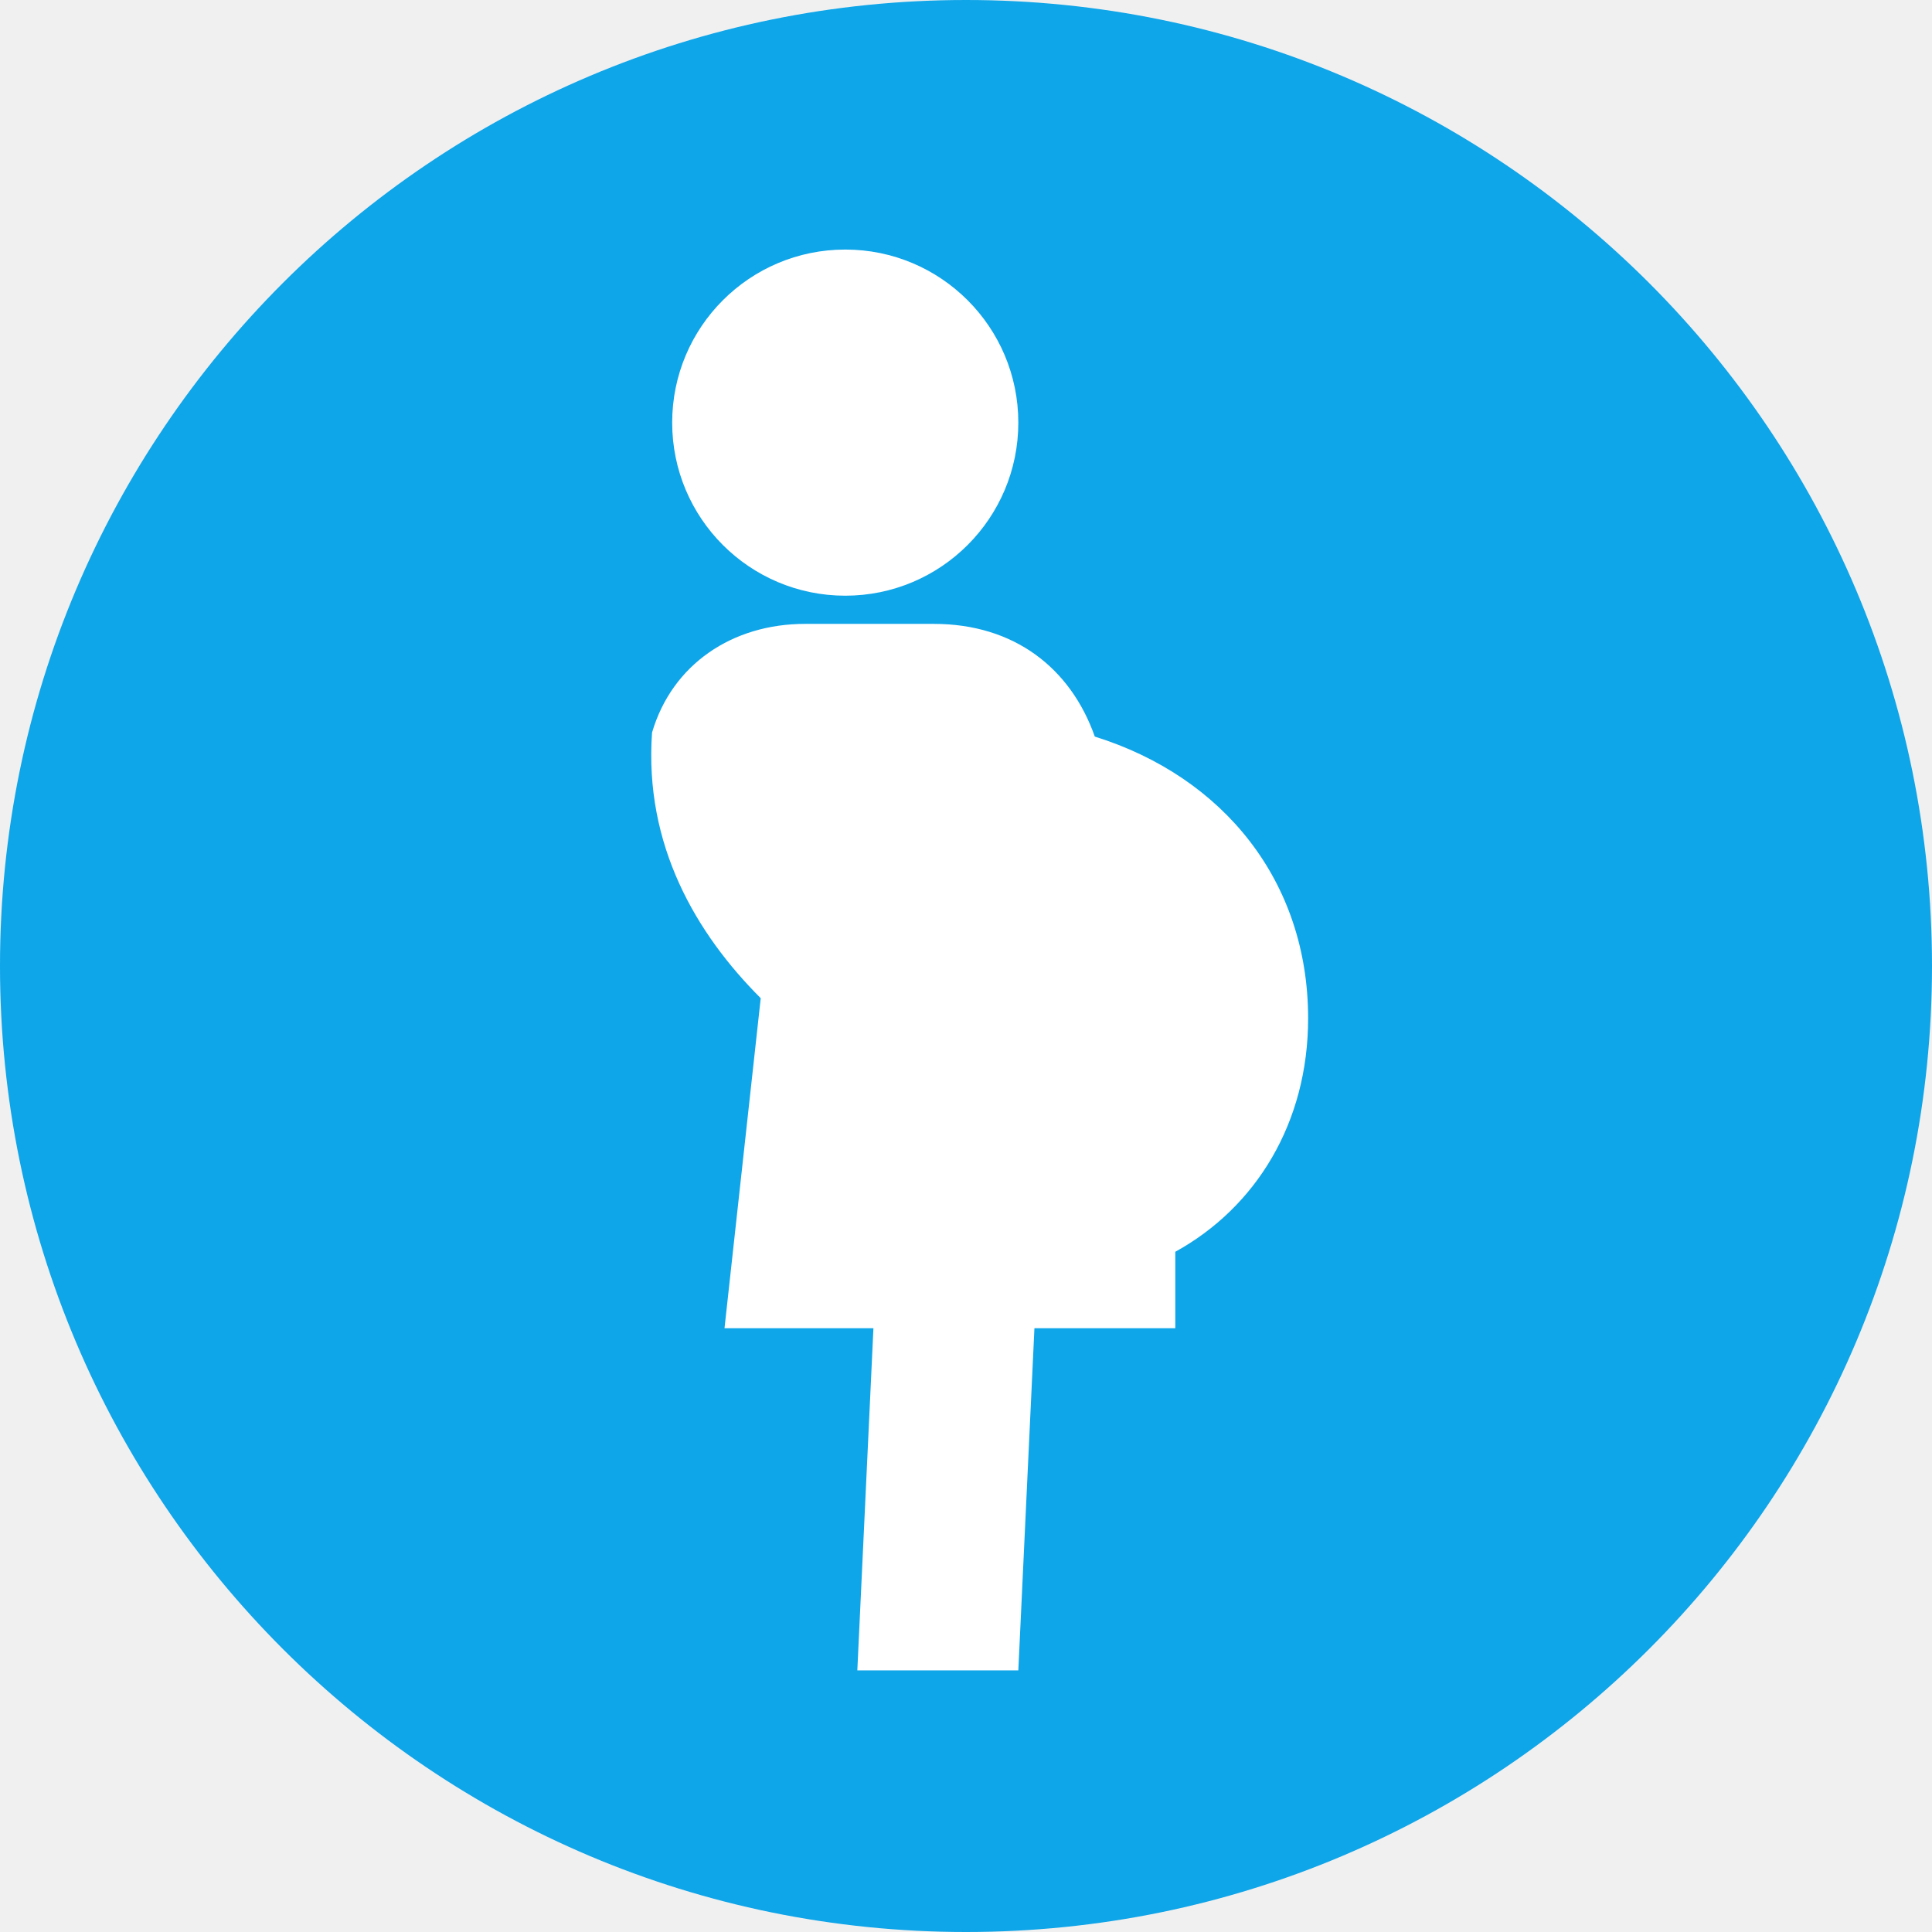
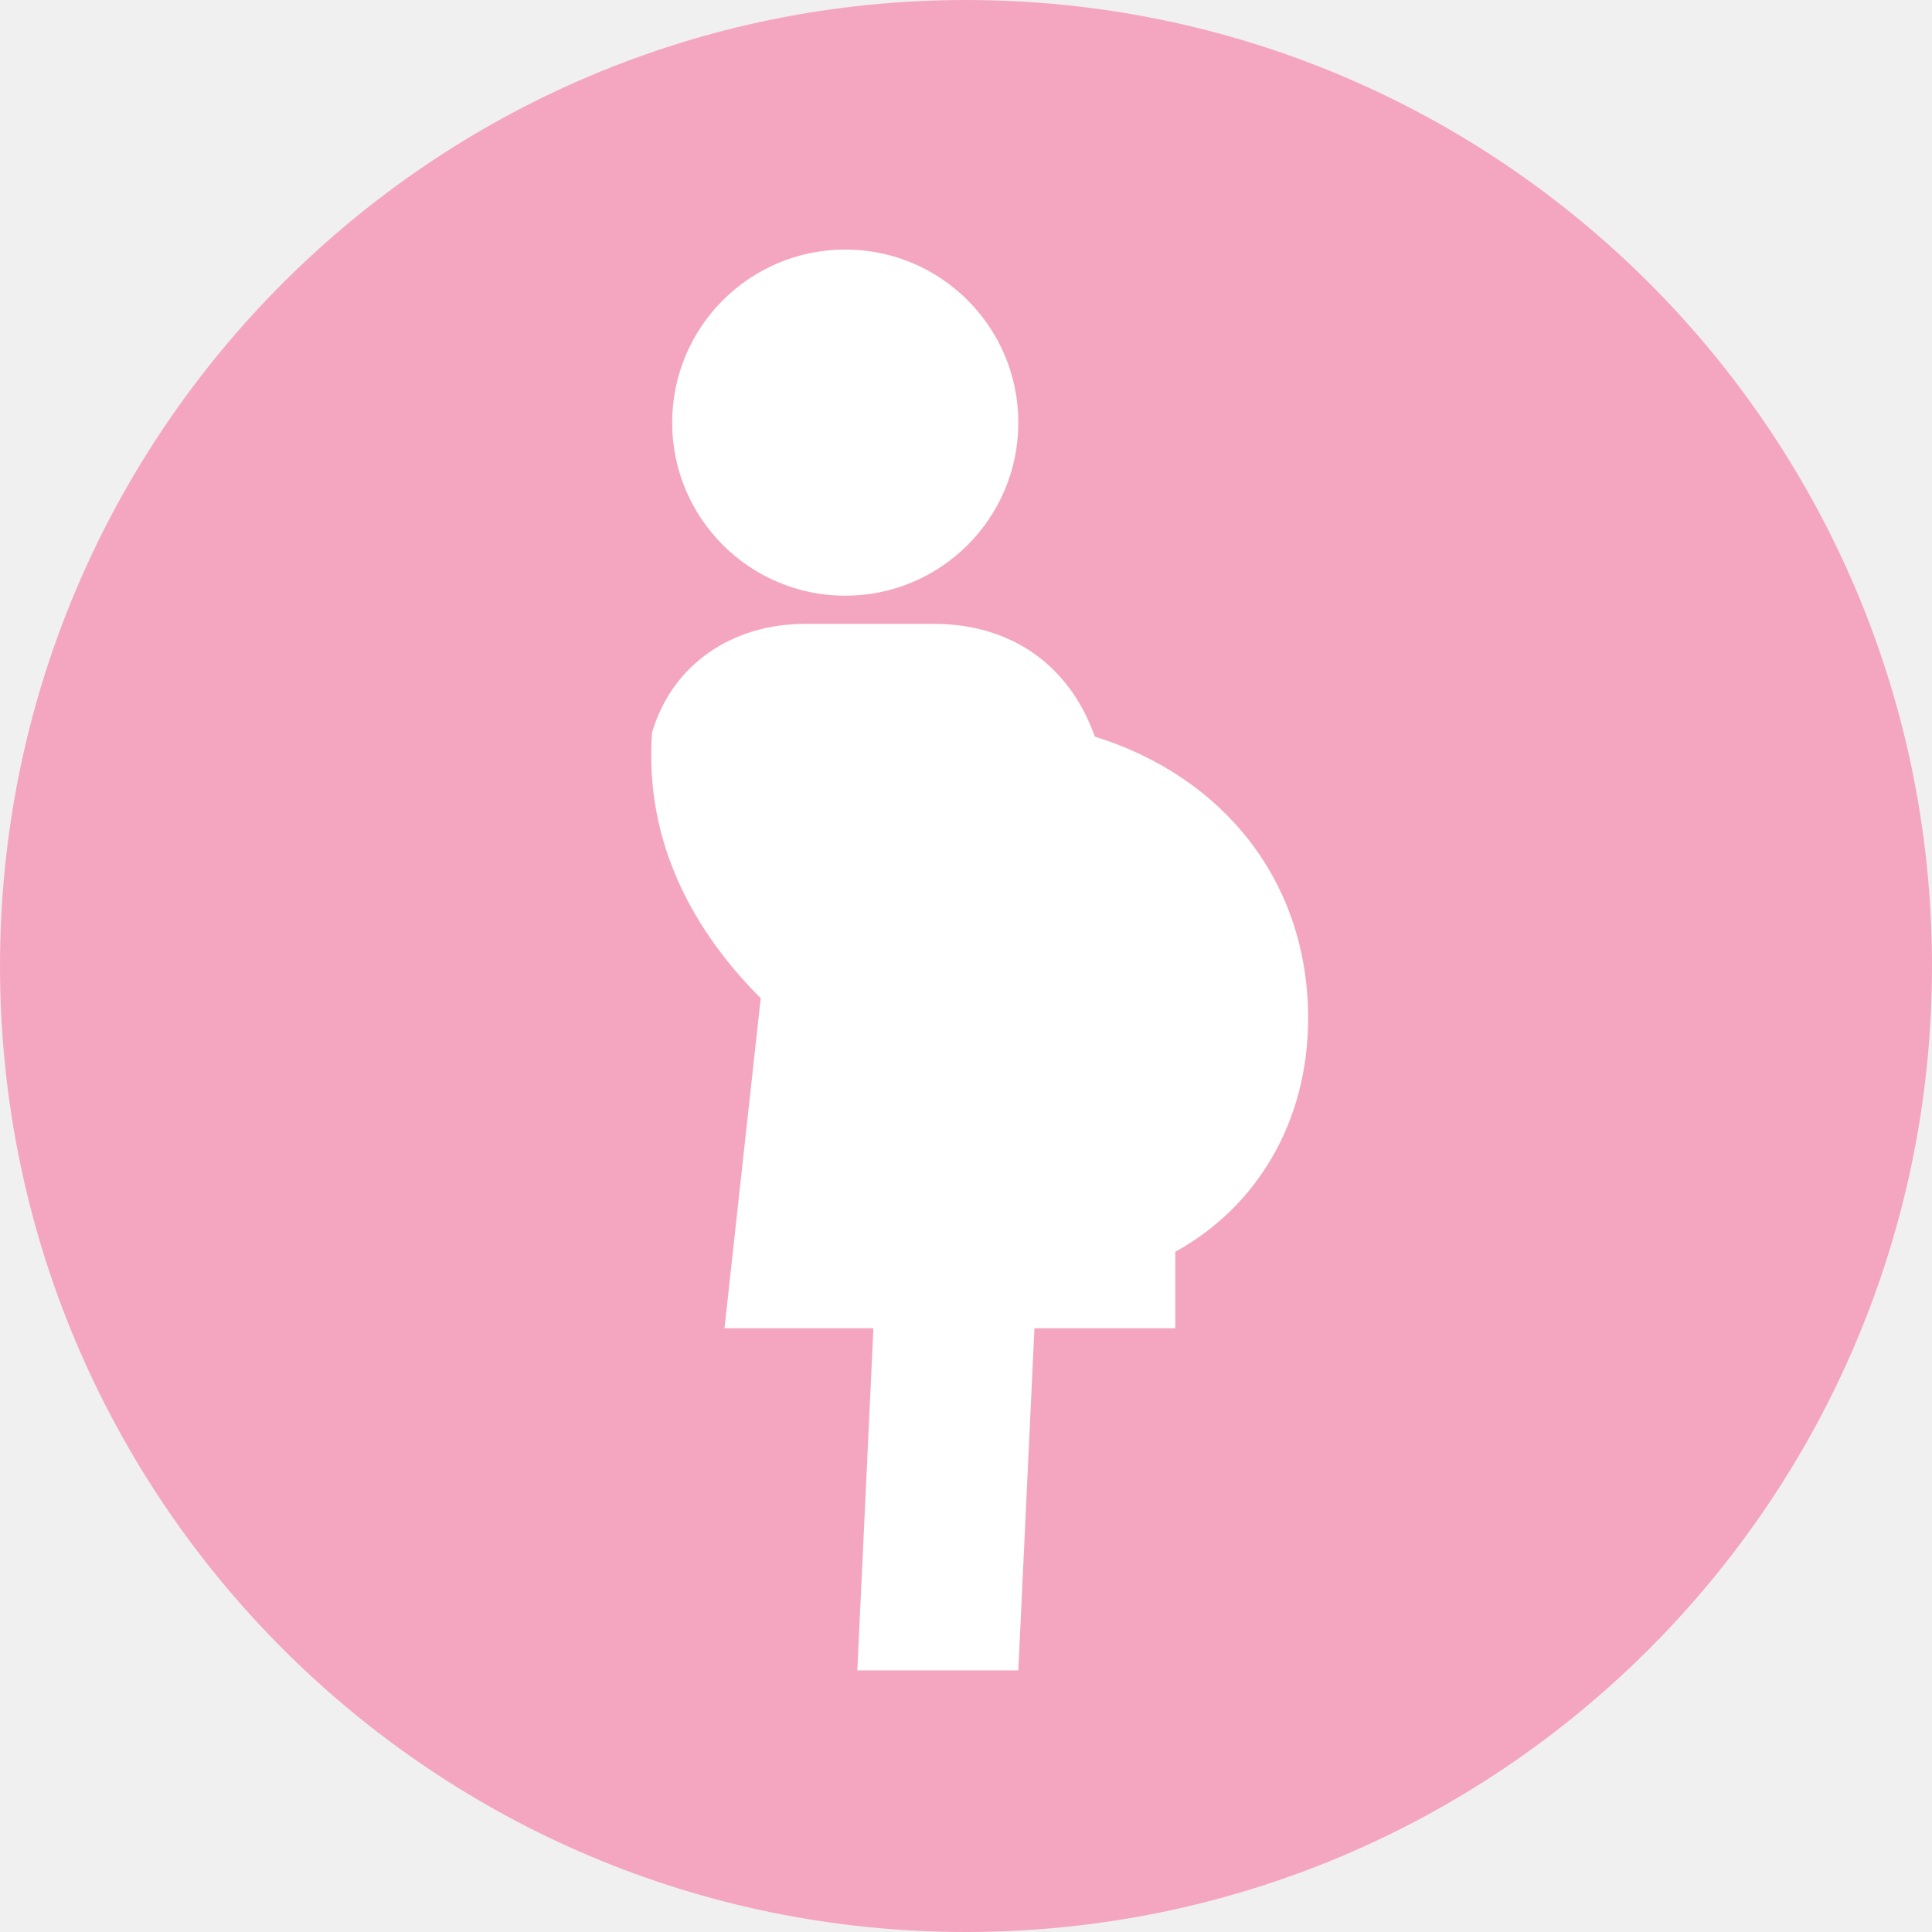
<svg xmlns="http://www.w3.org/2000/svg" viewBox="0 0 48 48" width="48" height="48">
-   <circle cx="24" cy="24" r="24" fill="#0EA5E9" />
+   <circle cx="24" cy="24" r="24" fill="#F4A6C0" />
  <circle cx="21" cy="10.5" r="4.3" fill="#fff" />
  <path fill="#fff" d="M16.2 18.2c.5-1.7 2-2.7 3.8-2.7h3.2c2 0 3.4 1.1 4 2.8 3.2 1 5.3 3.6 5.3 7 0 2.6-1.3 4.7-3.3 5.8V33h-3.5l-.4 8.5h-4l.4-8.5h-3.7l.9-8.2c-1.6-1.6-2.9-3.8-2.7-6.6z" />
</svg>
